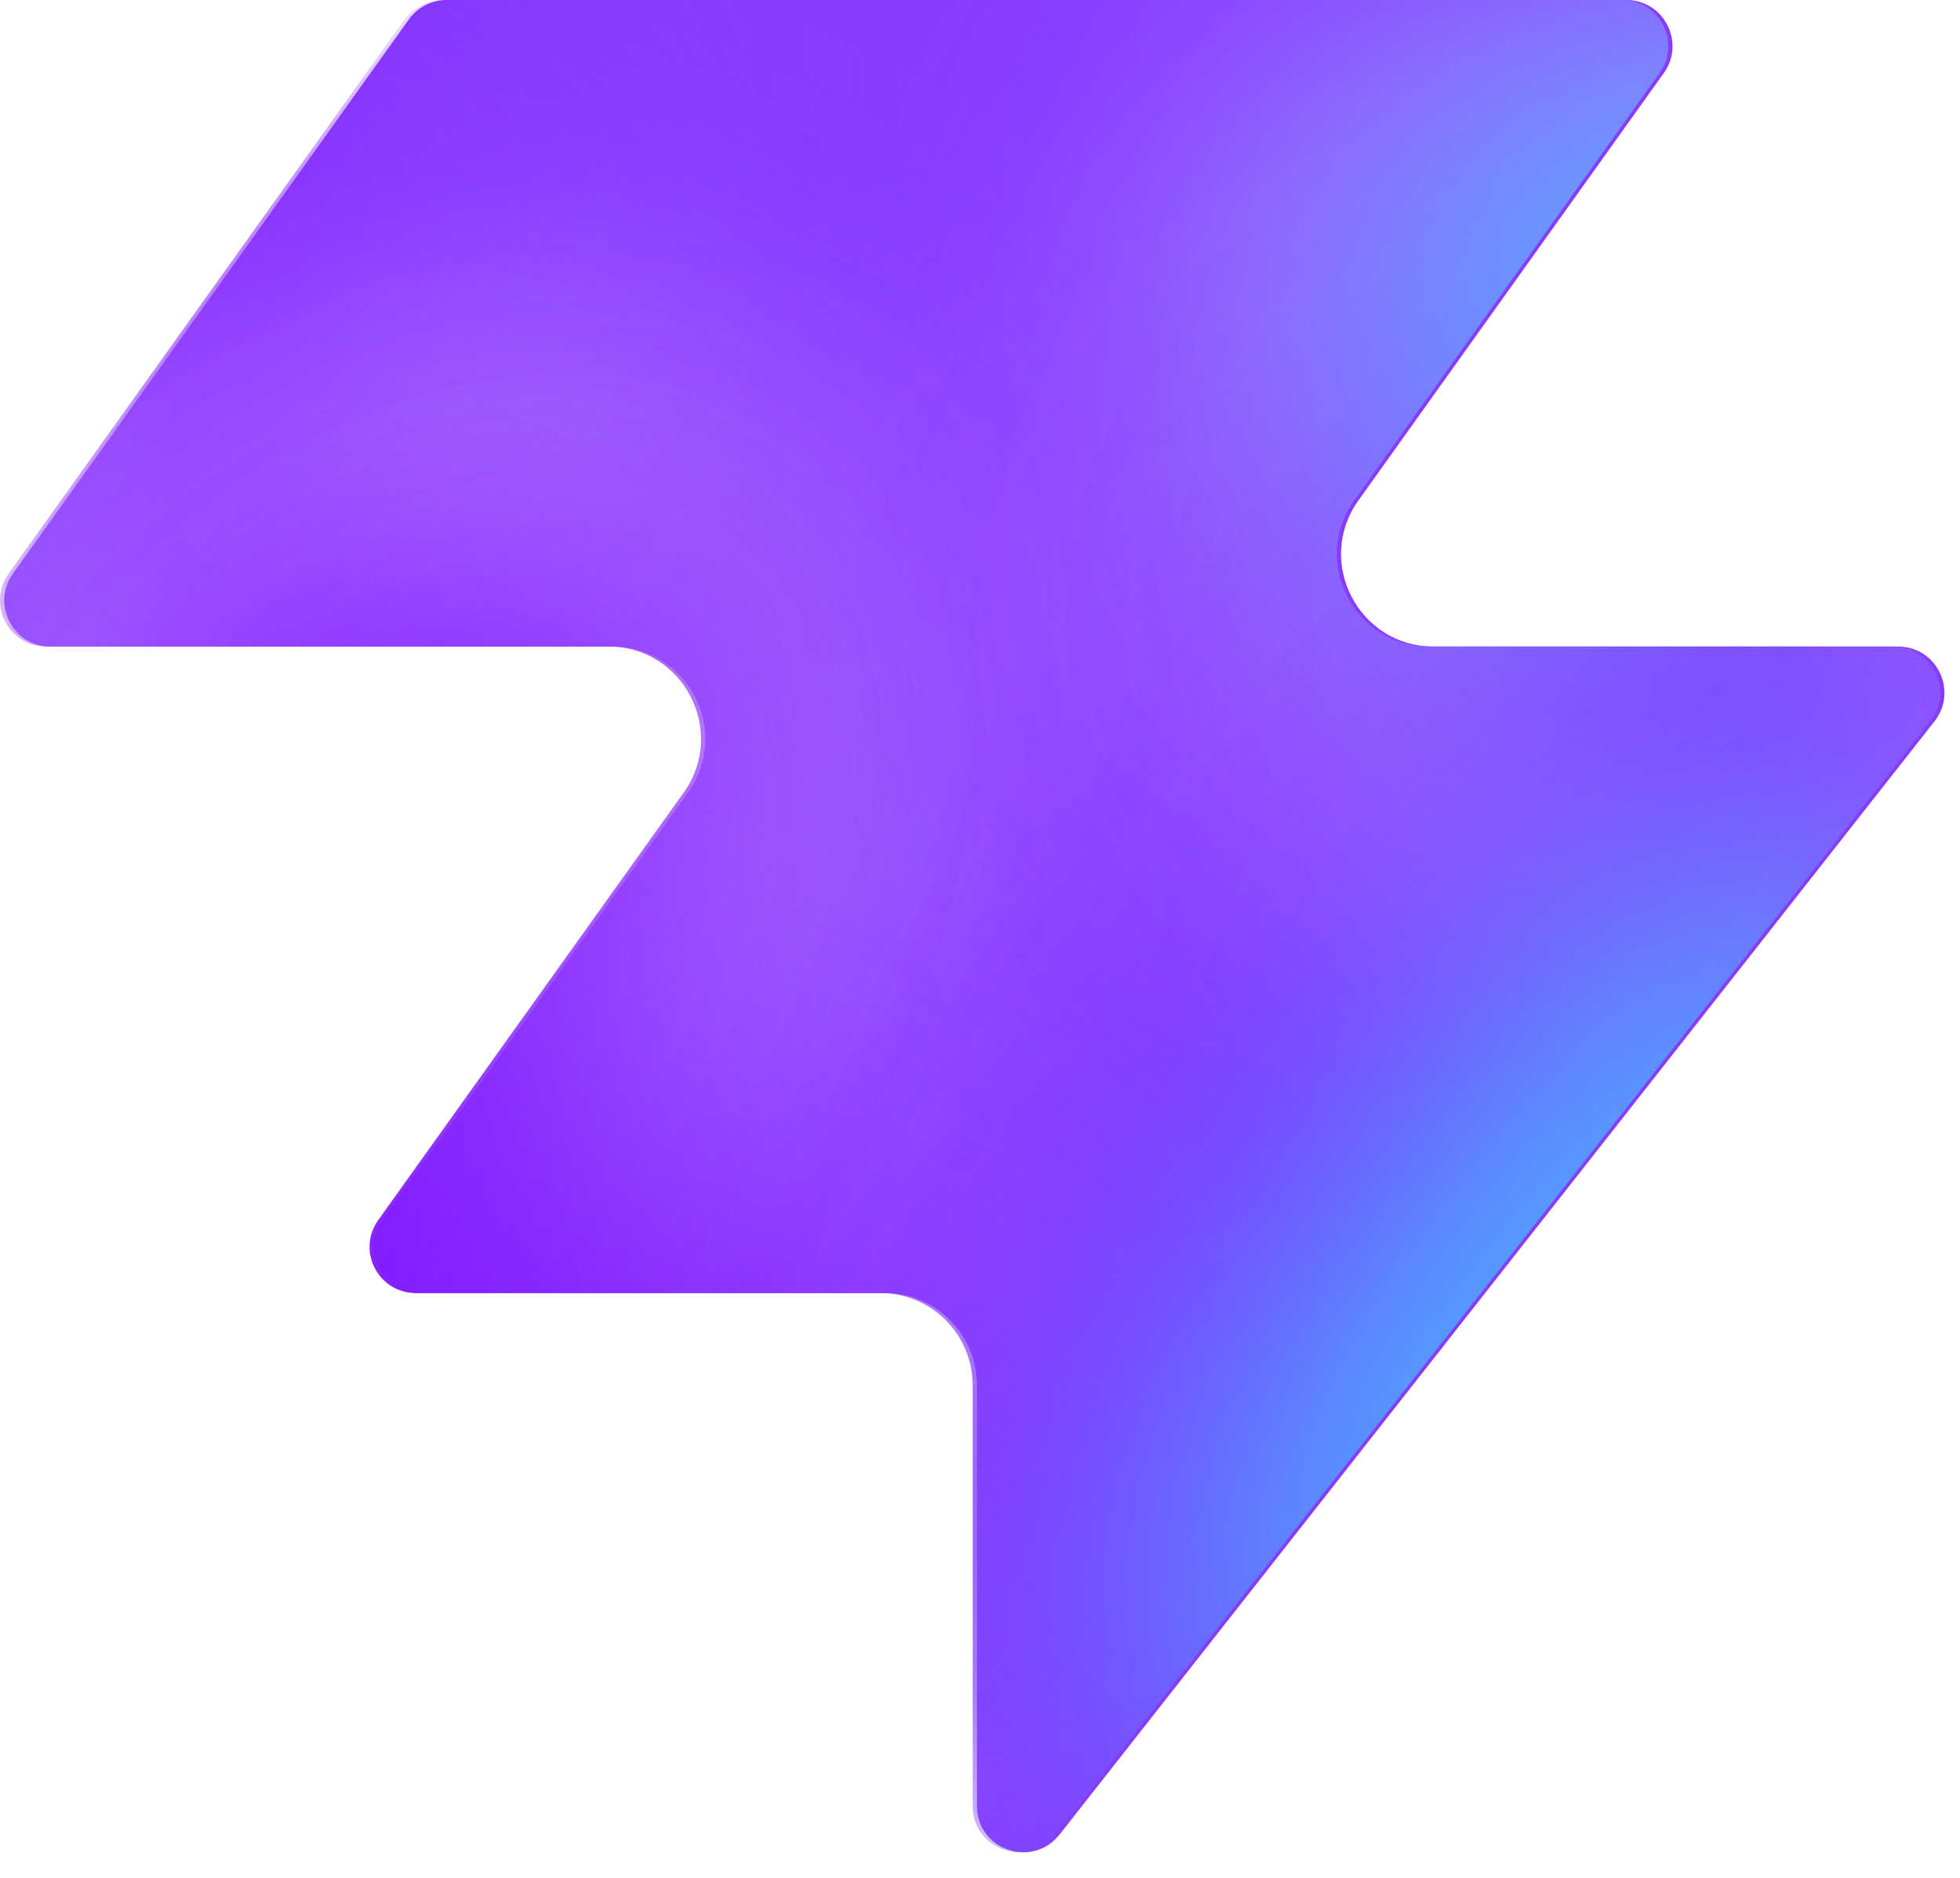
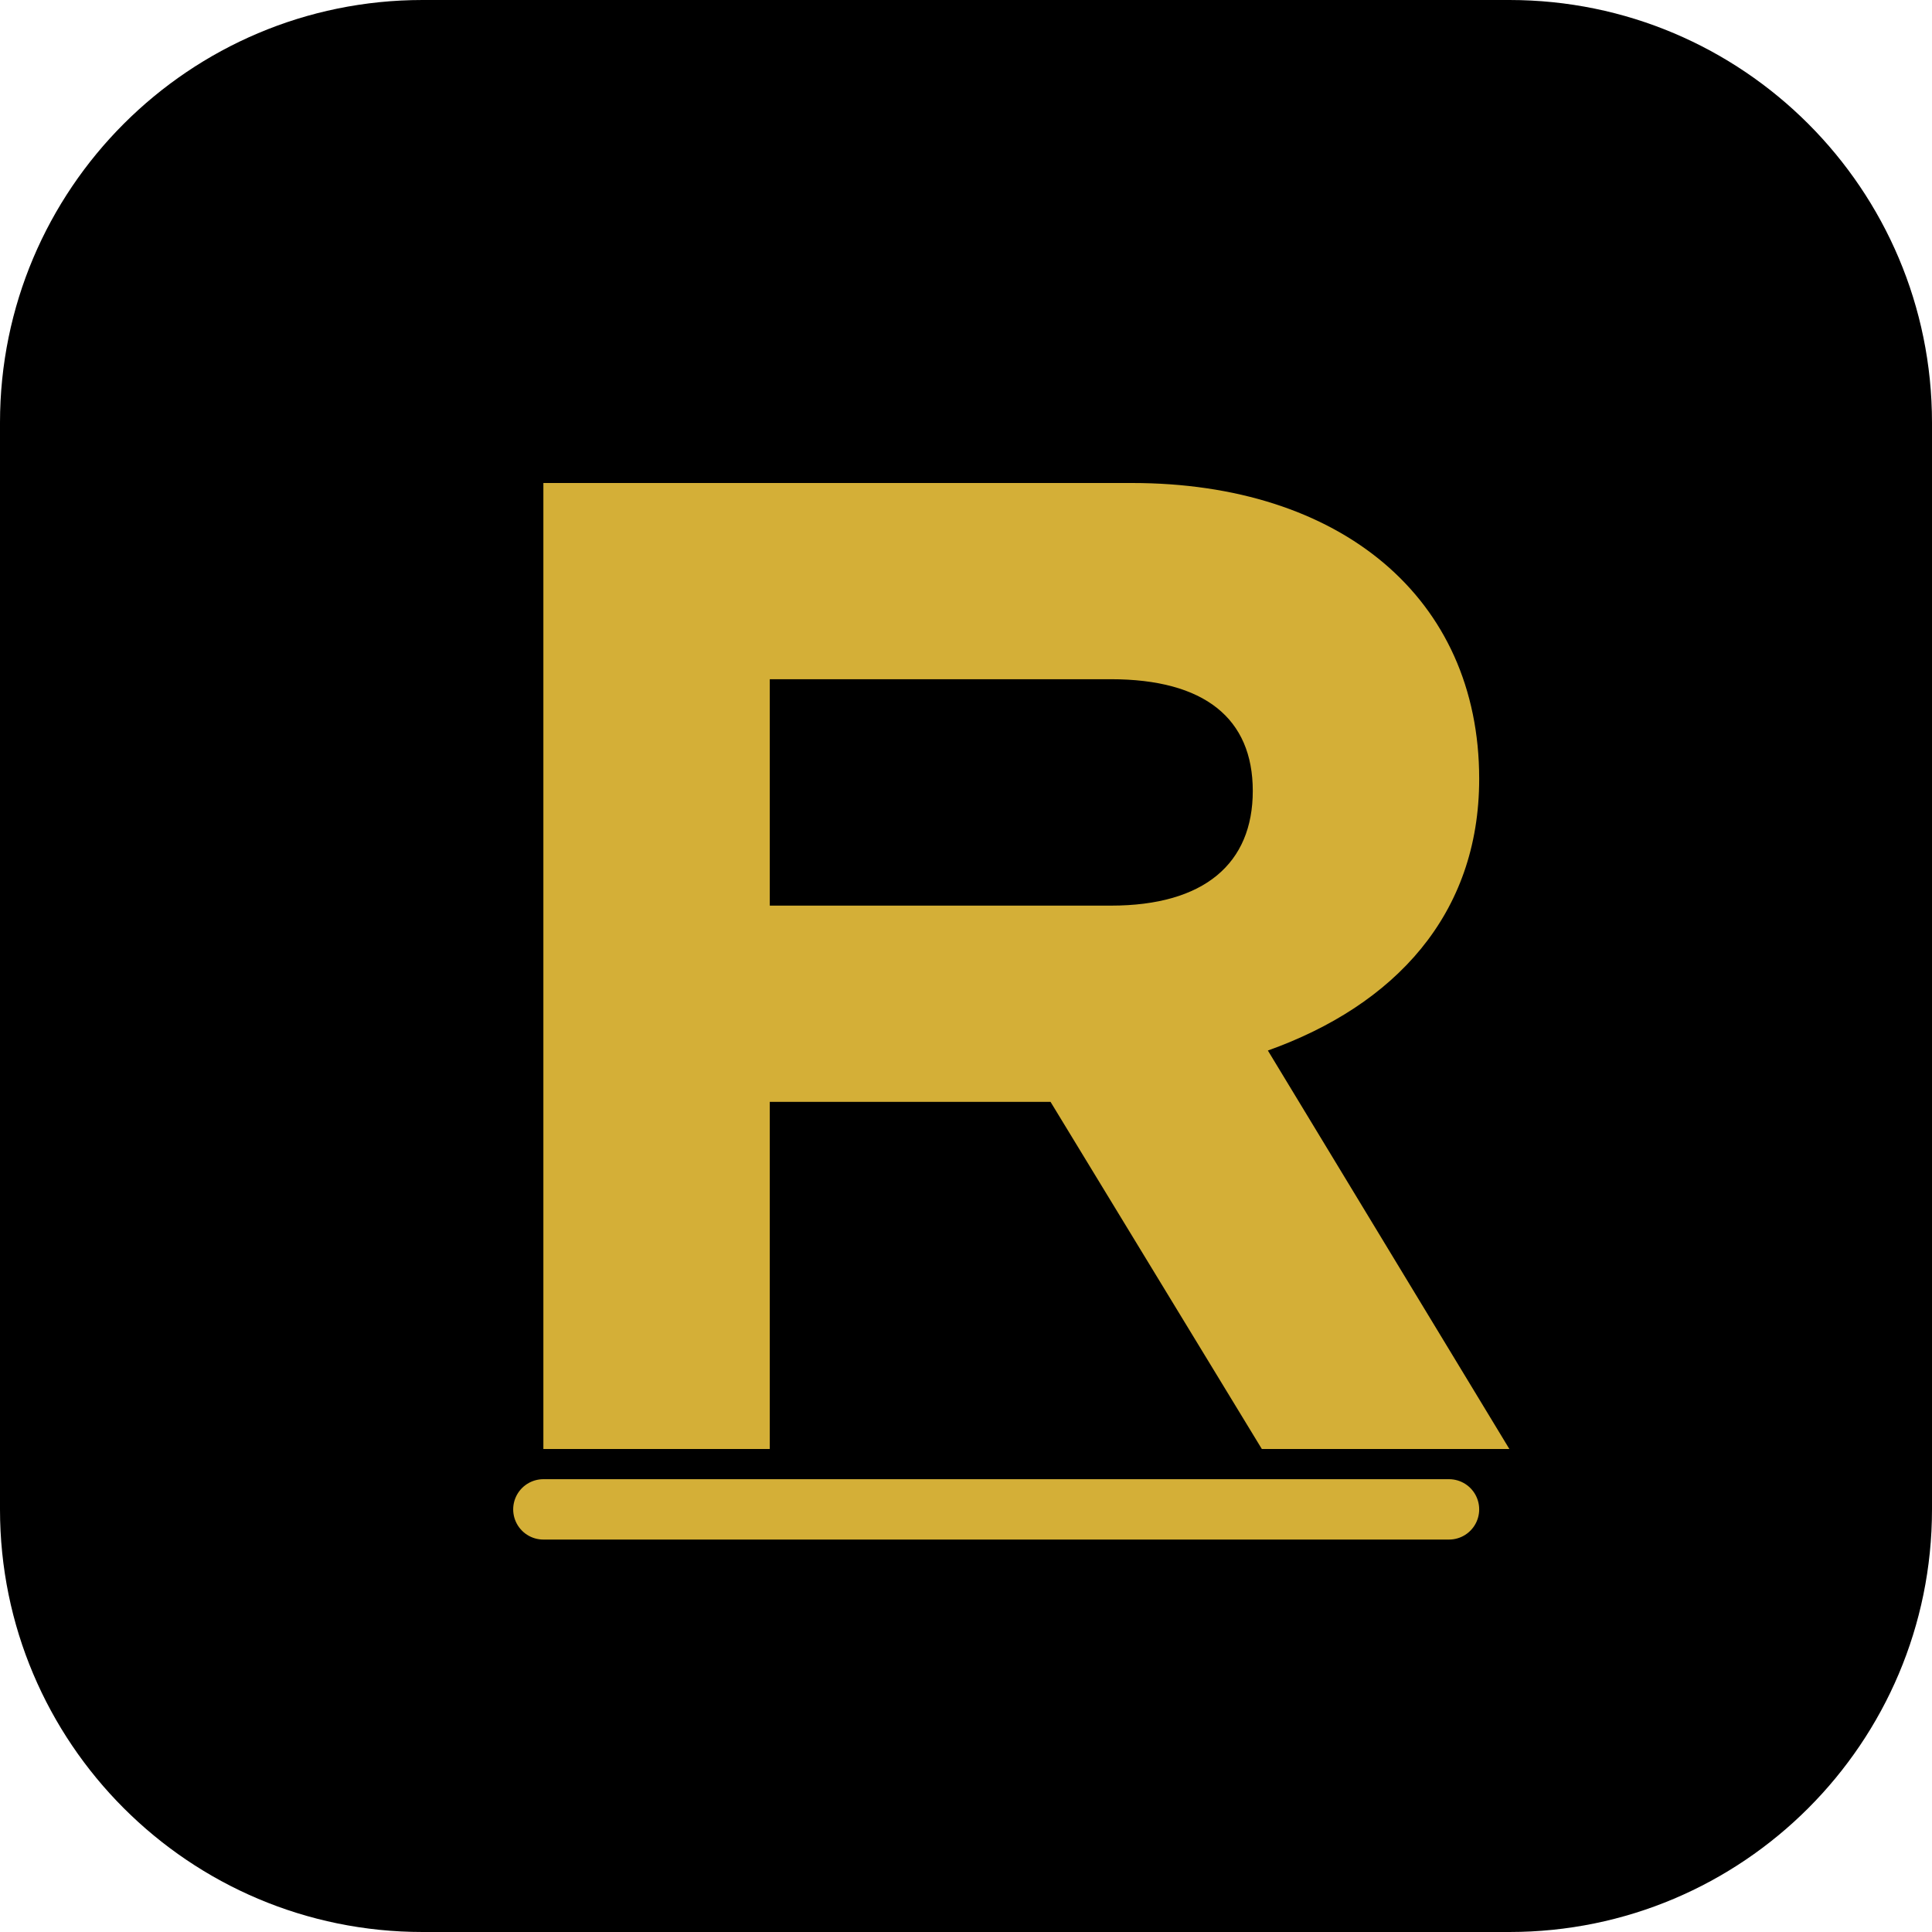
- <svg xmlns="http://www.w3.org/2000/svg" width="48" height="46" fill="none" viewBox="0 0 48 46">
-   <path fill="#863bff" d="M25.946 44.938c-.664.845-2.021.375-2.021-.698V33.937a2.26 2.26 0 0 0-2.262-2.262H10.287c-.92 0-1.456-1.04-.92-1.788l7.48-10.471c1.07-1.497 0-3.578-1.842-3.578H1.237c-.92 0-1.456-1.04-.92-1.788L10.013.474c.214-.297.556-.474.92-.474h28.894c.92 0 1.456 1.04.92 1.788l-7.48 10.471c-1.07 1.498 0 3.579 1.842 3.579h11.377c.943 0 1.473 1.088.89 1.83L25.947 44.94z" style="fill:#863bff;fill:color(display-p3 .525 .23 1);fill-opacity:1" />
-   <mask id="a" width="48" height="46" x="0" y="0" maskUnits="userSpaceOnUse" style="mask-type:alpha">
-     <path fill="#000" d="M25.842 44.938c-.664.844-2.021.375-2.021-.698V33.937a2.26 2.26 0 0 0-2.262-2.262H10.183c-.92 0-1.456-1.04-.92-1.788l7.48-10.471c1.07-1.498 0-3.579-1.842-3.579H1.133c-.92 0-1.456-1.04-.92-1.787L9.91.473c.214-.297.556-.474.92-.474h28.894c.92 0 1.456 1.04.92 1.788l-7.48 10.471c-1.07 1.498 0 3.578 1.842 3.578h11.377c.943 0 1.473 1.088.89 1.832L25.843 44.94z" style="fill:#000;fill-opacity:1" />
-   </mask>
-   <g mask="url(#a)">
-     <g filter="url(#b)">
-       <ellipse cx="5.508" cy="14.704" fill="#ede6ff" rx="5.508" ry="14.704" style="fill:#ede6ff;fill:color(display-p3 .927 .903 1);fill-opacity:1" transform="matrix(.00324 1 1 -.00324 -4.47 31.516)" />
-     </g>
-     <g filter="url(#c)">
-       <ellipse cx="10.399" cy="29.851" fill="#ede6ff" rx="10.399" ry="29.851" style="fill:#ede6ff;fill:color(display-p3 .927 .903 1);fill-opacity:1" transform="matrix(.00324 1 1 -.00324 -39.328 7.883)" />
-     </g>
-     <g filter="url(#d)">
-       <ellipse cx="5.508" cy="30.487" fill="#7e14ff" rx="5.508" ry="30.487" style="fill:#7e14ff;fill:color(display-p3 .492 .077 1);fill-opacity:1" transform="rotate(89.814 -25.913 -14.639)scale(1 -1)" />
-     </g>
-     <g filter="url(#e)">
-       <ellipse cx="5.508" cy="30.599" fill="#7e14ff" rx="5.508" ry="30.599" style="fill:#7e14ff;fill:color(display-p3 .492 .077 1);fill-opacity:1" transform="rotate(89.814 -32.644 -3.334)scale(1 -1)" />
-     </g>
-     <g filter="url(#f)">
-       <ellipse cx="5.508" cy="30.599" fill="#7e14ff" rx="5.508" ry="30.599" style="fill:#7e14ff;fill:color(display-p3 .492 .077 1);fill-opacity:1" transform="matrix(.00324 1 1 -.00324 -34.34 30.47)" />
-     </g>
-     <g filter="url(#g)">
-       <ellipse cx="14.072" cy="22.078" fill="#ede6ff" rx="14.072" ry="22.078" style="fill:#ede6ff;fill:color(display-p3 .927 .903 1);fill-opacity:1" transform="rotate(93.35 24.506 48.493)scale(-1 1)" />
-     </g>
-     <g filter="url(#h)">
-       <ellipse cx="3.47" cy="21.501" fill="#7e14ff" rx="3.47" ry="21.501" style="fill:#7e14ff;fill:color(display-p3 .492 .077 1);fill-opacity:1" transform="rotate(89.009 28.708 47.59)scale(-1 1)" />
-     </g>
-     <g filter="url(#i)">
-       <ellipse cx="3.47" cy="21.501" fill="#7e14ff" rx="3.47" ry="21.501" style="fill:#7e14ff;fill:color(display-p3 .492 .077 1);fill-opacity:1" transform="rotate(89.009 28.708 47.59)scale(-1 1)" />
-     </g>
-     <g filter="url(#j)">
-       <ellipse cx=".387" cy="8.972" fill="#7e14ff" rx="4.407" ry="29.108" style="fill:#7e14ff;fill:color(display-p3 .492 .077 1);fill-opacity:1" transform="rotate(39.51 .387 8.972)" />
-     </g>
-     <g filter="url(#k)">
-       <ellipse cx="47.523" cy="-6.092" fill="#7e14ff" rx="4.407" ry="29.108" style="fill:#7e14ff;fill:color(display-p3 .492 .077 1);fill-opacity:1" transform="rotate(37.892 47.523 -6.092)" />
-     </g>
-     <g filter="url(#l)">
-       <ellipse cx="41.412" cy="6.333" fill="#47bfff" rx="5.971" ry="9.665" style="fill:#47bfff;fill:color(display-p3 .28 .748 1);fill-opacity:1" transform="rotate(37.892 41.412 6.333)" />
-     </g>
-     <g filter="url(#m)">
-       <ellipse cx="-1.879" cy="38.332" fill="#7e14ff" rx="4.407" ry="29.108" style="fill:#7e14ff;fill:color(display-p3 .492 .077 1);fill-opacity:1" transform="rotate(37.892 -1.88 38.332)" />
-     </g>
-     <g filter="url(#n)">
-       <ellipse cx="-1.879" cy="38.332" fill="#7e14ff" rx="4.407" ry="29.108" style="fill:#7e14ff;fill:color(display-p3 .492 .077 1);fill-opacity:1" transform="rotate(37.892 -1.88 38.332)" />
-     </g>
-     <g filter="url(#o)">
-       <ellipse cx="35.651" cy="29.907" fill="#7e14ff" rx="4.407" ry="29.108" style="fill:#7e14ff;fill:color(display-p3 .492 .077 1);fill-opacity:1" transform="rotate(37.892 35.651 29.907)" />
-     </g>
-     <g filter="url(#p)">
-       <ellipse cx="38.418" cy="32.4" fill="#47bfff" rx="5.971" ry="15.297" style="fill:#47bfff;fill:color(display-p3 .28 .748 1);fill-opacity:1" transform="rotate(37.892 38.418 32.4)" />
-     </g>
-   </g>
-   <defs>
-     <filter id="b" width="60.045" height="41.654" x="-19.77" y="16.149" color-interpolation-filters="sRGB" filterUnits="userSpaceOnUse">
-       <feFlood flood-opacity="0" result="BackgroundImageFix" />
-       <feBlend in="SourceGraphic" in2="BackgroundImageFix" result="shape" />
-       <feGaussianBlur result="effect1_foregroundBlur_2002_17158" stdDeviation="7.659" />
-     </filter>
-     <filter id="c" width="90.34" height="51.437" x="-54.613" y="-7.533" color-interpolation-filters="sRGB" filterUnits="userSpaceOnUse">
-       <feFlood flood-opacity="0" result="BackgroundImageFix" />
-       <feBlend in="SourceGraphic" in2="BackgroundImageFix" result="shape" />
-       <feGaussianBlur result="effect1_foregroundBlur_2002_17158" stdDeviation="7.659" />
-     </filter>
-     <filter id="d" width="79.355" height="29.4" x="-49.64" y="2.03" color-interpolation-filters="sRGB" filterUnits="userSpaceOnUse">
-       <feFlood flood-opacity="0" result="BackgroundImageFix" />
-       <feBlend in="SourceGraphic" in2="BackgroundImageFix" result="shape" />
-       <feGaussianBlur result="effect1_foregroundBlur_2002_17158" stdDeviation="4.596" />
-     </filter>
-     <filter id="e" width="79.579" height="29.4" x="-45.045" y="20.029" color-interpolation-filters="sRGB" filterUnits="userSpaceOnUse">
-       <feFlood flood-opacity="0" result="BackgroundImageFix" />
-       <feBlend in="SourceGraphic" in2="BackgroundImageFix" result="shape" />
-       <feGaussianBlur result="effect1_foregroundBlur_2002_17158" stdDeviation="4.596" />
-     </filter>
-     <filter id="f" width="79.579" height="29.4" x="-43.513" y="21.178" color-interpolation-filters="sRGB" filterUnits="userSpaceOnUse">
-       <feFlood flood-opacity="0" result="BackgroundImageFix" />
-       <feBlend in="SourceGraphic" in2="BackgroundImageFix" result="shape" />
-       <feGaussianBlur result="effect1_foregroundBlur_2002_17158" stdDeviation="4.596" />
-     </filter>
-     <filter id="g" width="74.749" height="58.852" x="15.756" y="-17.901" color-interpolation-filters="sRGB" filterUnits="userSpaceOnUse">
-       <feFlood flood-opacity="0" result="BackgroundImageFix" />
-       <feBlend in="SourceGraphic" in2="BackgroundImageFix" result="shape" />
-       <feGaussianBlur result="effect1_foregroundBlur_2002_17158" stdDeviation="7.659" />
-     </filter>
-     <filter id="h" width="61.377" height="25.362" x="23.548" y="2.284" color-interpolation-filters="sRGB" filterUnits="userSpaceOnUse">
-       <feFlood flood-opacity="0" result="BackgroundImageFix" />
-       <feBlend in="SourceGraphic" in2="BackgroundImageFix" result="shape" />
-       <feGaussianBlur result="effect1_foregroundBlur_2002_17158" stdDeviation="4.596" />
-     </filter>
-     <filter id="i" width="61.377" height="25.362" x="23.548" y="2.284" color-interpolation-filters="sRGB" filterUnits="userSpaceOnUse">
-       <feFlood flood-opacity="0" result="BackgroundImageFix" />
-       <feBlend in="SourceGraphic" in2="BackgroundImageFix" result="shape" />
-       <feGaussianBlur result="effect1_foregroundBlur_2002_17158" stdDeviation="4.596" />
-     </filter>
-     <filter id="j" width="56.045" height="63.649" x="-27.636" y="-22.853" color-interpolation-filters="sRGB" filterUnits="userSpaceOnUse">
-       <feFlood flood-opacity="0" result="BackgroundImageFix" />
-       <feBlend in="SourceGraphic" in2="BackgroundImageFix" result="shape" />
-       <feGaussianBlur result="effect1_foregroundBlur_2002_17158" stdDeviation="4.596" />
-     </filter>
-     <filter id="k" width="54.814" height="64.646" x="20.116" y="-38.415" color-interpolation-filters="sRGB" filterUnits="userSpaceOnUse">
-       <feFlood flood-opacity="0" result="BackgroundImageFix" />
-       <feBlend in="SourceGraphic" in2="BackgroundImageFix" result="shape" />
-       <feGaussianBlur result="effect1_foregroundBlur_2002_17158" stdDeviation="4.596" />
-     </filter>
-     <filter id="l" width="33.541" height="35.313" x="24.641" y="-11.323" color-interpolation-filters="sRGB" filterUnits="userSpaceOnUse">
-       <feFlood flood-opacity="0" result="BackgroundImageFix" />
-       <feBlend in="SourceGraphic" in2="BackgroundImageFix" result="shape" />
-       <feGaussianBlur result="effect1_foregroundBlur_2002_17158" stdDeviation="4.596" />
-     </filter>
-     <filter id="m" width="54.814" height="64.646" x="-29.286" y="6.009" color-interpolation-filters="sRGB" filterUnits="userSpaceOnUse">
-       <feFlood flood-opacity="0" result="BackgroundImageFix" />
-       <feBlend in="SourceGraphic" in2="BackgroundImageFix" result="shape" />
-       <feGaussianBlur result="effect1_foregroundBlur_2002_17158" stdDeviation="4.596" />
-     </filter>
-     <filter id="n" width="54.814" height="64.646" x="-29.286" y="6.009" color-interpolation-filters="sRGB" filterUnits="userSpaceOnUse">
-       <feFlood flood-opacity="0" result="BackgroundImageFix" />
-       <feBlend in="SourceGraphic" in2="BackgroundImageFix" result="shape" />
-       <feGaussianBlur result="effect1_foregroundBlur_2002_17158" stdDeviation="4.596" />
-     </filter>
-     <filter id="o" width="54.814" height="64.646" x="8.244" y="-2.416" color-interpolation-filters="sRGB" filterUnits="userSpaceOnUse">
-       <feFlood flood-opacity="0" result="BackgroundImageFix" />
-       <feBlend in="SourceGraphic" in2="BackgroundImageFix" result="shape" />
-       <feGaussianBlur result="effect1_foregroundBlur_2002_17158" stdDeviation="4.596" />
-     </filter>
-     <filter id="p" width="39.409" height="43.623" x="18.713" y="10.588" color-interpolation-filters="sRGB" filterUnits="userSpaceOnUse">
-       <feFlood flood-opacity="0" result="BackgroundImageFix" />
-       <feBlend in="SourceGraphic" in2="BackgroundImageFix" result="shape" />
-       <feGaussianBlur result="effect1_foregroundBlur_2002_17158" stdDeviation="4.596" />
-     </filter>
-   </defs>
+ <svg xmlns="http://www.w3.org/2000/svg" viewBox="0 0 64 64" fill="none">
+   <rect width="64" height="64" rx="14" fill="#000000" />
+   <path d="M18 16H37.5C44.4 16 49 19.8 49 25.8C49 30.3 46.2 33.3 42 34.8L50 48H41.8L34.8 36.5H25.5V48H18V16ZM25.5 22.5V30H36.8C39.9 30 41.5 28.6 41.5 26.2C41.5 23.8 39.9 22.5 36.8 22.5H25.5Z" fill="#D4AF37" />
+   <path d="M18 50H48" stroke="#D4AF37" stroke-width="2" stroke-linecap="round" />
</svg>
